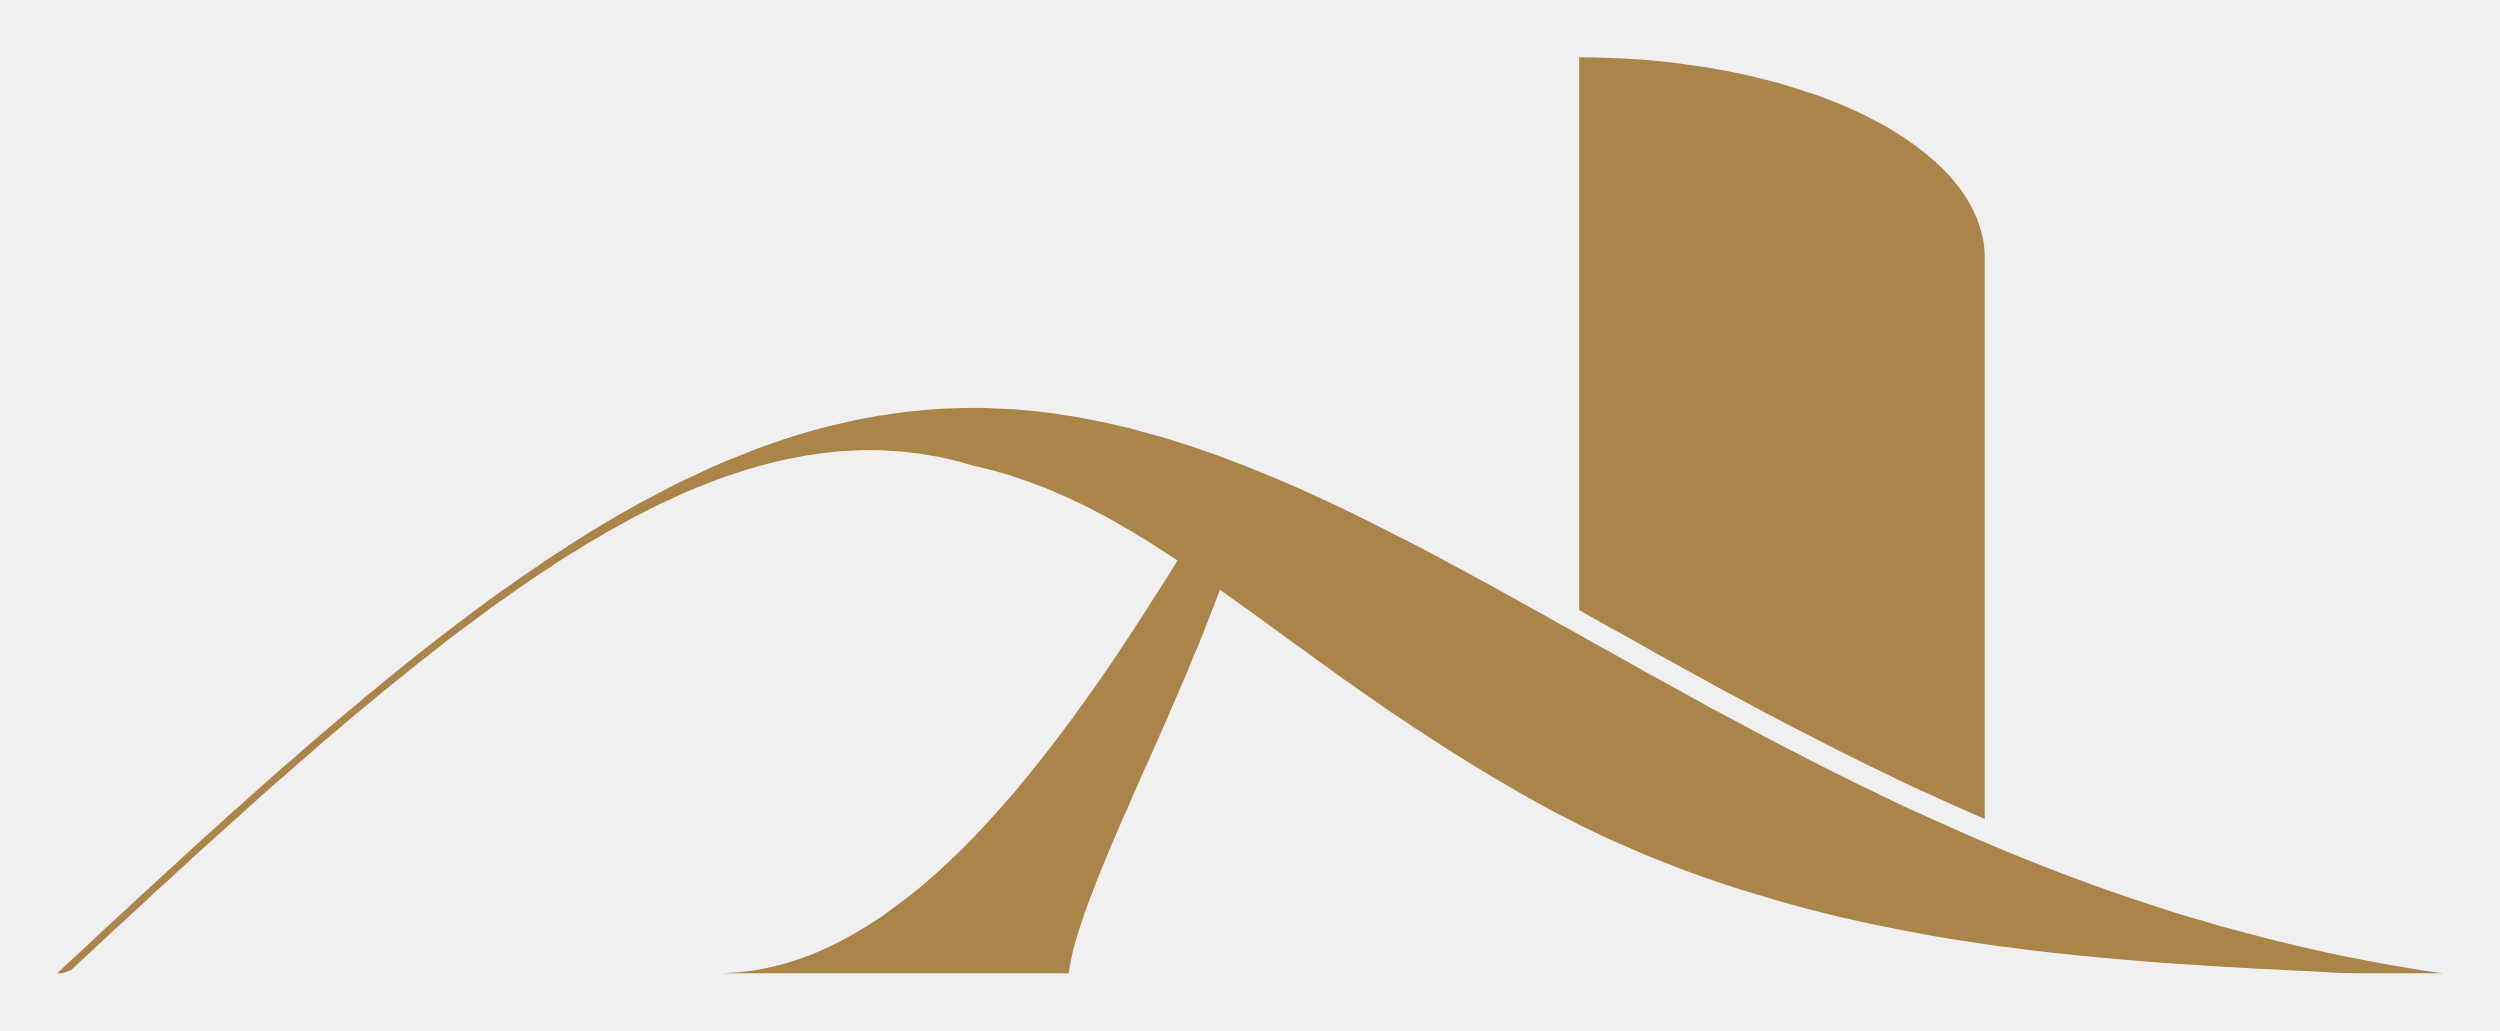
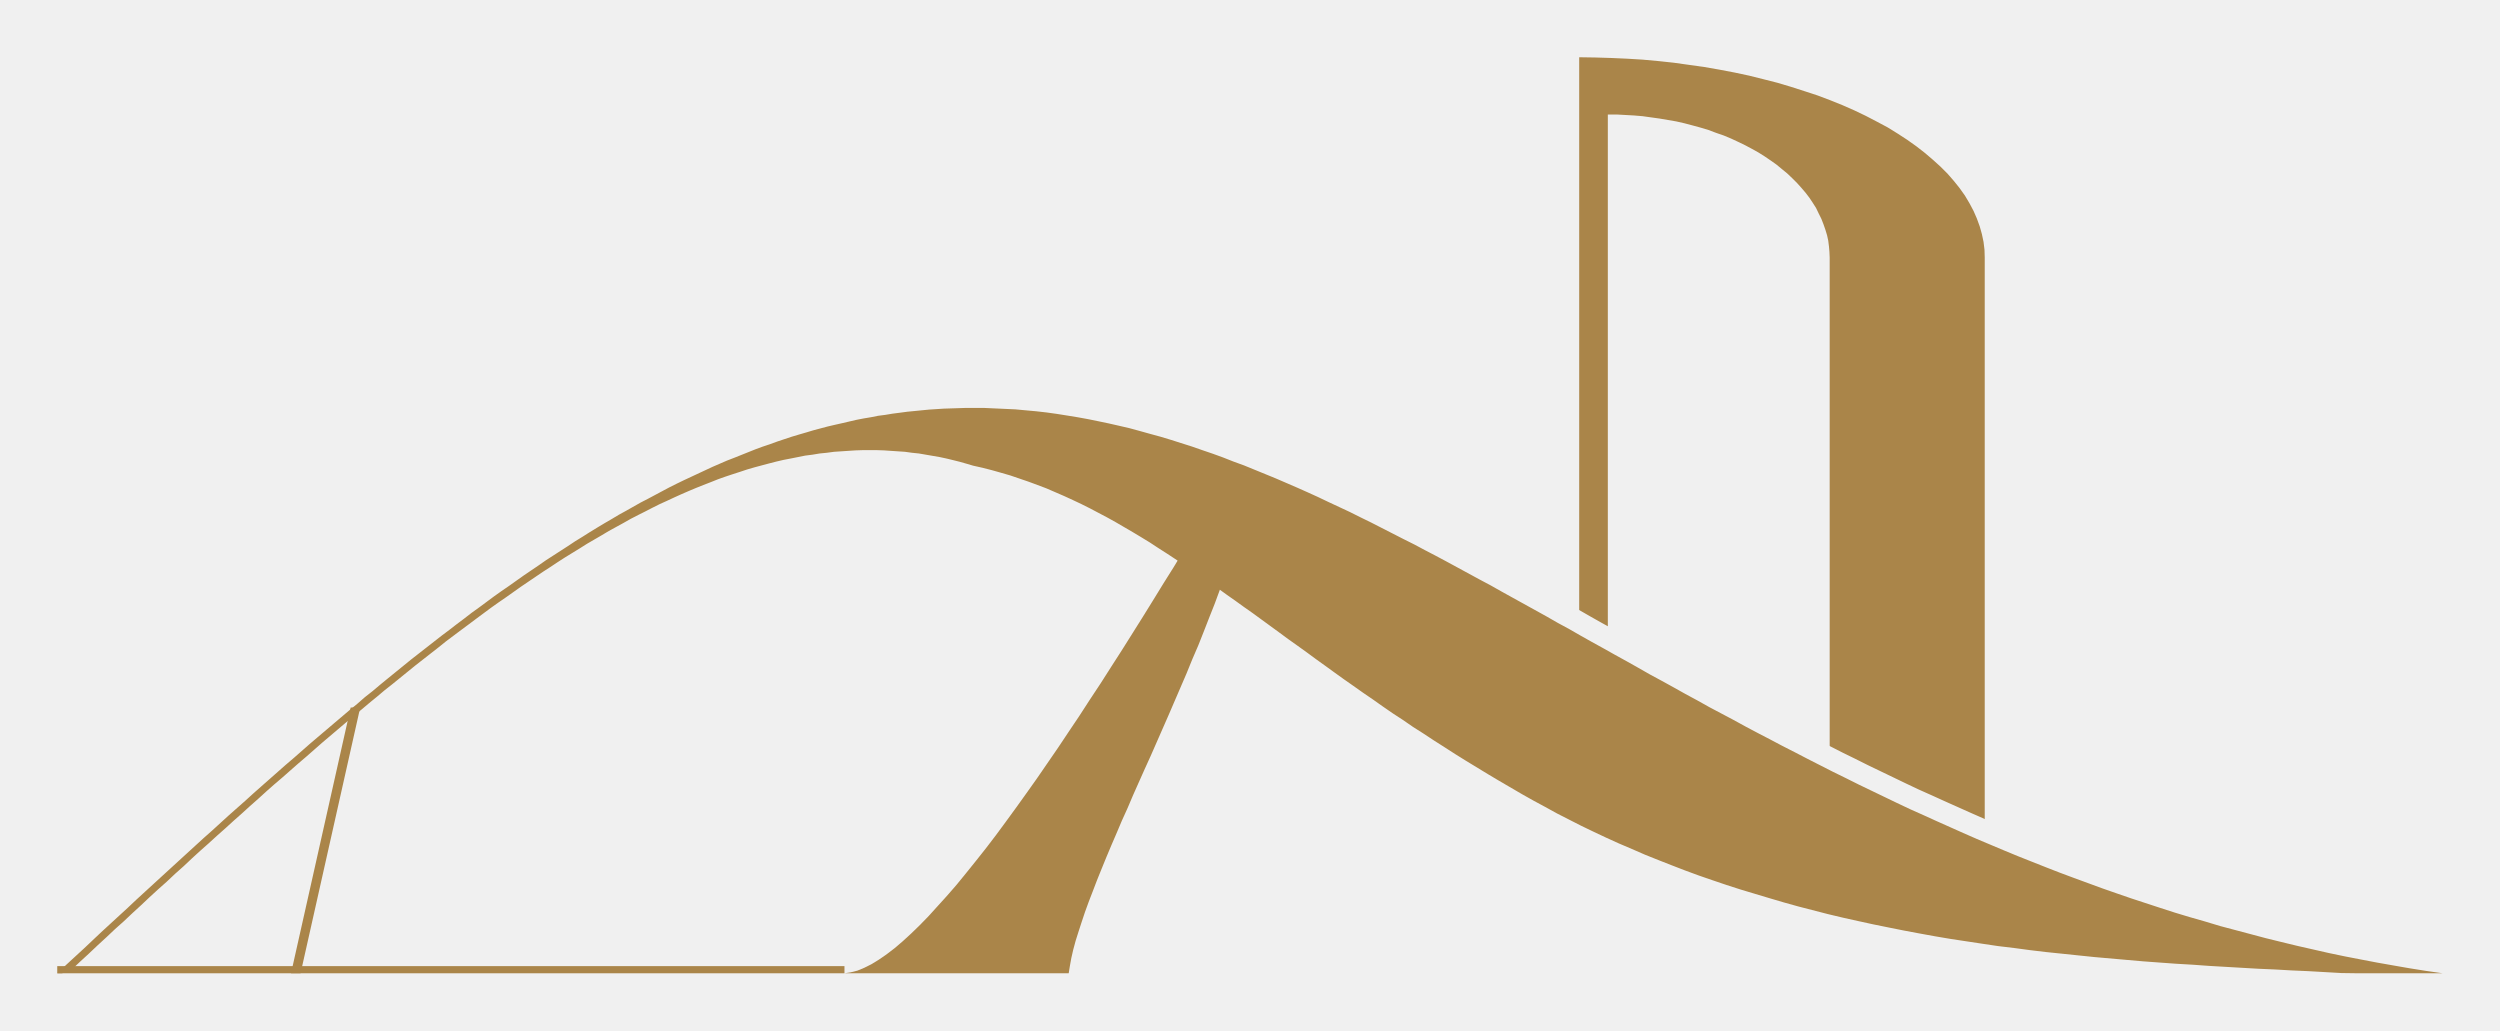
<svg xmlns="http://www.w3.org/2000/svg" viewBox="0 0 1048.00 432.00" width="1048" height="432">
  <g transform="translate(24 24)">
    <g transform="scale(1)">
      <g fill="#AA8549">
        <defs>
          <mask id="vao-simbolo-positivo" maskUnits="userSpaceOnUse" x="-50" y="-50" width="1100" height="484">
            <rect x="-50" y="-50" width="1100" height="484" fill="white" />
            <path d="M0.0 384.0 L3.7 380.5 L7.5 377.0 L11.2 373.6 L14.9 370.1 L18.5 366.7 L22.2 363.3 L25.9 359.9 L29.5 356.6 L33.1 353.2 L36.7 349.9 L40.3 346.6 L43.9 343.3 L47.4 340.1 L51.0 336.8 L54.5 333.6 L58.0 330.4 L61.5 327.2 L65.0 324.1 L68.5 320.9 L71.9 317.8 L75.4 314.7 L78.8 311.7 L82.2 308.6 L85.6 305.6 L89.0 302.6 L92.4 299.6 L95.8 296.6 L99.2 293.7 L102.5 290.8 L105.8 287.9 L109.2 285.0 L112.5 282.2 L115.8 279.4 L119.1 276.6 L122.4 273.8 L125.7 271.1 L128.9 268.3 L132.2 265.7 L135.4 263.0 L138.7 260.3 L141.9 257.7 L145.1 255.1 L148.3 252.5 L151.5 250.0 L154.7 247.5 L157.9 245.0 L161.1 242.5 L164.3 240.1 L167.4 237.7 L170.6 235.3 L173.7 232.9 L176.9 230.6 L180.0 228.3 L183.1 226.0 L186.2 223.8 L189.4 221.6 L192.5 219.4 L195.6 217.2 L198.7 215.1 L201.8 213.0 L204.8 210.9 L207.9 208.9 L211.0 206.9 L214.1 204.9 L217.1 202.9 L220.2 201.0 L223.2 199.1 L226.3 197.2 L229.3 195.4 L232.4 193.6 L235.4 191.8 L238.5 190.1 L241.5 188.4 L244.5 186.7 L247.6 185.1 L250.6 183.5 L253.6 181.9 L256.6 180.3 L259.6 178.8 L262.7 177.3 L265.7 175.9 L268.7 174.5 L271.7 173.1 L274.7 171.7 L277.7 170.4 L280.7 169.1 L283.8 167.9 L286.8 166.7 L289.8 165.5 L292.8 164.3 L295.8 163.2 L298.8 162.2 L301.8 161.1 L304.8 160.1 L307.8 159.1 L310.8 158.2 L313.9 157.3 L316.9 156.4 L319.9 155.6 L322.9 154.8 L325.9 154.1 L329.0 153.4 L332.0 152.7 L335.0 152.0 L338.1 151.4 L341.1 150.9 L344.1 150.3 L347.2 149.9 L350.2 149.4 L353.3 149.0 L356.3 148.6 L359.4 148.3 L362.4 148.0 L365.5 147.7 L368.6 147.5 L371.6 147.3 L374.7 147.2 L377.8 147.1 L380.9 147.0 L384.0 147.0 L388.4 147.0 L392.8 147.2 L397.2 147.4 L401.6 147.6 L405.9 148.0 L410.3 148.4 L414.7 148.9 L419.0 149.5 L423.4 150.2 L427.7 150.9 L432.1 151.7 L436.5 152.6 L440.8 153.5 L445.2 154.5 L449.5 155.5 L453.9 156.7 L458.2 157.9 L462.6 159.1 L466.9 160.4 L471.3 161.8 L475.7 163.2 L480.0 164.7 L484.4 166.2 L488.8 167.8 L493.1 169.5 L497.5 171.1 L501.9 172.9 L506.3 174.7 L510.7 176.5 L515.1 178.4 L519.5 180.3 L524.0 182.3 L528.4 184.3 L532.8 186.4 L537.3 188.5 L541.8 190.6 L546.2 192.8 L550.7 195.0 L555.2 197.3 L559.7 199.6 L564.2 201.9 L568.8 204.2 L573.3 206.6 L577.9 209.0 L582.4 211.4 L587.0 213.9 L591.6 216.4 L596.2 218.9 L600.9 221.4 L605.5 224.0 L610.2 226.6 L614.9 229.2 L619.6 231.8 L624.3 234.4 L629.0 237.1 L633.8 239.7 L638.5 242.4 L643.3 245.1 L648.2 247.8 L653.0 250.5 L657.9 253.2 L662.7 255.9 L667.6 258.7 L672.6 261.4 L677.5 264.1 L682.5 266.9 L687.5 269.6 L692.5 272.4 L697.6 275.1 L702.7 277.8 L707.8 280.6 L712.9 283.3 L718.1 286.0 L723.2 288.7 L728.5 291.4 L733.7 294.1 L739.0 296.8 L744.3 299.5 L749.6 302.1 L755.0 304.8 L760.4 307.4 L765.8 310.0 L771.2 312.6 L776.7 315.2 L782.3 317.7 L787.8 320.2 L793.4 322.7 L799.0 325.2 L804.7 327.7 L810.4 330.1 L816.1 332.5 L821.9 334.9 L827.7 337.2 L833.5 339.5 L839.4 341.8 L845.3 344.0 L851.3 346.2 L857.3 348.4 L863.3 350.5 L869.4 352.6 L875.5 354.6 L881.6 356.6 L887.8 358.6 L894.1 360.5 L900.4 362.3 L906.7 364.2 L913.1 365.9 L919.5 367.6 L925.9 369.3 L932.4 370.9 L939.0 372.5 L945.6 374.0 L952.2 375.5 L958.9 376.9 L965.6 378.2 L972.4 379.5 L979.2 380.7 L986.1 381.9 L993.0 383.0 L1000.0 384.0 L999.6 384.0 L992.5 384.0 L985.5 384.0 L978.5 384.0 L971.4 384.0 L964.4 384.0 L957.5 383.9 L950.5 383.5 L943.5 383.1 L936.6 382.8 L929.6 382.4 L922.7 382.1 L915.8 381.7 L908.9 381.3 L902.0 380.9 L895.1 380.4 L888.2 380.0 L881.3 379.5 L874.5 379.0 L867.6 378.4 L860.8 377.8 L854.0 377.2 L847.2 376.5 L840.5 375.8 L833.7 375.1 L827.0 374.3 L820.3 373.4 L813.6 372.6 L806.9 371.6 L800.3 370.6 L793.7 369.6 L787.2 368.5 L780.6 367.3 L774.2 366.1 L767.7 364.8 L761.3 363.5 L754.9 362.1 L748.6 360.7 L742.3 359.2 L736.1 357.6 L729.9 356.0 L723.8 354.3 L717.7 352.5 L711.7 350.7 L705.7 348.9 L699.8 347.0 L693.9 345.0 L688.1 343.0 L682.4 340.9 L676.7 338.7 L671.1 336.5 L665.6 334.3 L660.1 331.9 L654.7 329.6 L649.4 327.2 L644.1 324.7 L638.9 322.2 L633.8 319.6 L628.7 317.0 L623.8 314.3 L618.8 311.6 L614.0 308.9 L609.2 306.1 L604.4 303.3 L599.7 300.5 L595.1 297.7 L590.5 294.9 L586.0 292.1 L581.5 289.2 L577.1 286.4 L572.7 283.5 L568.3 280.7 L564.1 277.8 L559.8 275.0 L555.6 272.1 L551.5 269.2 L547.4 266.4 L543.3 263.5 L539.3 260.7 L535.4 257.9 L531.4 255.0 L527.5 252.2 L523.7 249.4 L519.8 246.6 L516.0 243.9 L512.2 241.1 L508.5 238.4 L504.8 235.7 L501.1 233.0 L497.4 230.4 L493.8 227.8 L490.1 225.2 L486.5 222.6 L482.9 220.1 L479.3 217.6 L475.8 215.1 L472.2 212.7 L468.6 210.3 L465.1 208.0 L461.5 205.7 L458.0 203.4 L454.4 201.2 L450.9 199.1 L447.3 197.0 L443.7 194.9 L440.1 192.9 L436.5 191.0 L432.9 189.1 L429.3 187.3 L425.7 185.6 L422.0 183.9 L418.3 182.3 L414.6 180.7 L410.9 179.3 L407.1 177.9 L403.3 176.6 L399.5 175.3 L395.7 174.2 L391.8 173.1 L387.9 172.1 L383.9 171.2 L381.2 170.4 L378.4 169.6 L375.6 168.9 L372.7 168.2 L369.9 167.6 L367.0 167.1 L364.1 166.6 L361.2 166.1 L358.3 165.8 L355.4 165.4 L352.5 165.2 L349.5 165.0 L346.6 164.8 L343.6 164.7 L340.6 164.7 L337.6 164.7 L334.6 164.8 L331.6 165.0 L328.6 165.2 L325.6 165.4 L322.6 165.8 L319.6 166.1 L316.6 166.6 L313.5 167.0 L310.5 167.6 L307.5 168.2 L304.4 168.8 L301.4 169.5 L298.3 170.3 L295.3 171.1 L292.3 171.9 L289.2 172.8 L286.2 173.8 L283.1 174.8 L280.1 175.8 L277.0 176.9 L274.0 178.1 L270.9 179.3 L267.9 180.5 L264.8 181.8 L261.8 183.1 L258.7 184.5 L255.7 185.9 L252.6 187.3 L249.6 188.8 L246.5 190.4 L243.5 191.9 L240.4 193.5 L237.4 195.2 L234.3 196.9 L231.2 198.6 L228.2 200.4 L225.1 202.2 L222.0 204.0 L219.0 205.9 L215.9 207.8 L212.8 209.7 L209.7 211.7 L206.7 213.7 L203.6 215.7 L200.5 217.8 L197.4 219.9 L194.3 222.0 L191.2 224.2 L188.1 226.4 L184.9 228.6 L181.8 230.8 L178.7 233.1 L175.6 235.4 L172.4 237.8 L169.3 240.1 L166.1 242.5 L162.9 244.9 L159.8 247.4 L156.6 249.9 L153.4 252.4 L150.2 254.9 L147.0 257.5 L143.8 260.1 L140.6 262.7 L137.3 265.3 L134.1 268.0 L130.8 270.7 L127.6 273.4 L124.3 276.1 L121.0 278.9 L117.7 281.7 L114.4 284.5 L111.1 287.3 L107.8 290.2 L104.5 293.1 L101.1 296.0 L97.8 298.9 L94.4 301.9 L91.0 304.8 L87.6 307.8 L84.2 310.9 L80.8 313.9 L77.4 317.0 L73.9 320.1 L70.5 323.2 L67.0 326.3 L63.5 329.5 L60.0 332.6 L56.5 335.8 L53.0 339.1 L49.4 342.3 L45.9 345.6 L42.3 348.8 L38.7 352.1 L35.1 355.5 L31.5 358.8 L27.9 362.2 L24.2 365.5 L20.6 368.9 L16.9 372.3 L13.2 375.8 L9.5 379.2 L5.8 382.7 L2.0 384.0 Z" fill="black" stroke="black" stroke-width="18" stroke-linejoin="round" />
          </mask>
        </defs>
-         <path d="M638.0 0.0 L644.7 0.1 L651.3 0.3 L658.0 0.6 L664.6 1.0 L671.2 1.6 L677.7 2.3 L684.1 3.2 L690.5 4.1 L696.8 5.2 L703.1 6.4 L709.2 7.7 L715.2 9.2 L721.1 10.7 L726.8 12.4 L732.4 14.2 L737.9 16.0 L743.2 18.0 L748.4 20.1 L753.4 22.3 L758.2 24.6 L762.8 27.0 L767.3 29.4 L771.5 32.0 L775.5 34.6 L779.3 37.3 L782.9 40.1 L786.3 43.0 L789.5 45.9 L792.4 48.8 L795.1 51.9 L797.5 54.9 L799.7 58.0 L801.6 61.2 L803.3 64.4 L804.7 67.6 L805.9 70.9 L806.8 74.1 L807.5 77.4 L807.9 80.7 L808.0 84.0 L808.0 329.1 L803.8 327.3 L799.5 325.4 L795.2 323.6 L791.0 321.7 L786.8 319.8 L782.5 317.8 L778.2 315.9 L774.0 313.9 L769.8 311.9 L765.5 309.9 L761.2 307.8 L757.0 305.8 L752.8 303.7 L748.5 301.6 L744.2 299.5 L740.0 297.3 L735.8 295.2 L731.5 293.0 L727.2 290.8 L723.0 288.6 L718.8 286.4 L714.5 284.1 L710.2 281.9 L706.0 279.6 L701.8 277.3 L697.5 275.1 L693.2 272.8 L689.0 270.4 L684.8 268.1 L680.5 265.8 L676.2 263.4 L672.0 261.1 L667.8 258.7 L663.5 256.4 L659.2 254.0 L655.0 251.6 L650.8 249.2 L646.5 246.9 L642.2 244.5 L638.0 242.1 Z" mask="url(#vao-simbolo-positivo)" />
-         <path d="M501.0 179.0 L499.7 184.3 L498.3 189.7 L496.8 195.1 L495.1 200.7 L493.3 206.3 L491.4 211.9 L489.4 217.6 L487.3 223.4 L485.2 229.1 L482.9 234.9 L480.6 240.8 L478.3 246.6 L475.8 252.4 L473.4 258.3 L470.9 264.1 L468.4 269.9 L465.9 275.7 L463.4 281.4 L460.9 287.1 L458.4 292.8 L455.9 298.3 L453.4 303.9 L451.0 309.3 L448.7 314.7 L446.3 320.0 L444.1 325.2 L441.9 330.3 L439.8 335.3 L437.8 340.2 L435.9 344.9 L434.1 349.6 L432.4 354.0 L430.8 358.4 L429.4 362.6 L428.1 366.6 L426.9 370.4 L425.9 374.1 L425.1 377.6 L424.5 380.9 L424.0 384.0 L279.0 384.0 L285.3 383.6 L291.6 382.9 L297.9 381.7 L304.1 380.2 L310.2 378.3 L316.3 376.1 L322.3 373.5 L328.3 370.6 L334.2 367.3 L340.1 363.8 L345.9 360.0 L351.6 355.8 L357.3 351.5 L363.0 346.9 L368.6 342.0 L374.1 336.9 L379.6 331.6 L385.0 326.1 L390.3 320.4 L395.6 314.5 L400.9 308.5 L406.0 302.3 L411.2 295.9 L416.2 289.5 L421.2 282.9 L426.2 276.2 L431.1 269.4 L435.9 262.6 L440.7 255.7 L445.4 248.7 L450.0 241.7 L454.6 234.7 L459.1 227.6 L463.6 220.6 L468.0 213.6 L472.3 206.6 L476.6 199.6 L480.8 192.7 L484.9 185.8 L489.0 179.0 Z" />
+         <path fill-rule="evenodd" d="M638.0 0.0 L644.7 0.1 L651.3 0.3 L658.0 0.6 L664.6 1.0 L671.2 1.6 L677.7 2.3 L684.1 3.2 L690.5 4.1 L696.8 5.2 L703.1 6.4 L709.2 7.7 L715.2 9.2 L721.1 10.7 L726.8 12.4 L732.4 14.2 L737.9 16.0 L743.2 18.0 L748.4 20.1 L753.4 22.3 L758.2 24.6 L762.8 27.0 L767.3 29.4 L771.5 32.0 L775.5 34.6 L779.3 37.3 L782.9 40.1 L786.3 43.0 L789.5 45.9 L792.4 48.8 L795.1 51.9 L797.5 54.9 L799.7 58.0 L801.6 61.2 L803.3 64.4 L804.7 67.6 L805.9 70.9 L806.8 74.1 L807.5 77.4 L807.9 80.7 L808.0 84.0 L808.0 329.1 L803.8 327.3 L799.5 325.4 L795.2 323.6 L791.0 321.7 L786.8 319.8 L782.5 317.8 L778.2 315.9 L774.0 313.9 L769.8 311.9 L765.5 309.9 L761.2 307.8 L757.0 305.8 L752.8 303.7 L748.5 301.6 L744.2 299.5 L740.0 297.3 L735.8 295.2 L731.5 293.0 L727.2 290.8 L723.0 288.6 L718.8 286.4 L714.5 284.1 L710.2 281.9 L706.0 279.6 L701.8 277.3 L697.5 275.1 L693.2 272.8 L689.0 270.4 L684.8 268.1 L680.5 265.8 L676.2 263.4 L672.0 261.1 L667.8 258.7 L663.5 256.4 L659.2 254.0 L655.0 251.6 L650.8 249.2 L646.5 246.9 L642.2 244.5 L638.0 242.1 Z M650.0 24.0 L653.7 24.0 L657.3 24.2 L660.9 24.4 L664.5 24.7 L668.1 25.2 L671.7 25.7 L675.2 26.3 L678.7 26.9 L682.2 27.7 L685.6 28.6 L688.9 29.5 L692.2 30.5 L695.4 31.7 L698.6 32.8 L701.7 34.1 L704.7 35.5 L707.6 36.9 L710.4 38.4 L713.1 39.9 L715.8 41.6 L718.3 43.3 L720.7 45.0 L723.0 46.9 L725.2 48.7 L727.3 50.7 L729.3 52.7 L731.1 54.7 L732.9 56.8 L734.5 58.9 L735.9 61.0 L737.3 63.2 L738.4 65.5 L739.5 67.7 L740.4 70.0 L741.2 72.3 L741.9 74.6 L742.4 76.9 L742.7 79.3 L742.9 81.6 L743.0 84.0 L743.0 298.8 L740.7 297.7 L738.4 296.5 L736.0 295.3 L733.7 294.1 L731.4 292.9 L729.0 291.7 L726.7 290.5 L724.4 289.3 L722.1 288.1 L719.8 286.9 L717.4 285.7 L715.1 284.5 L712.8 283.2 L710.5 282.0 L708.1 280.8 L705.8 279.5 L703.5 278.3 L701.1 277.0 L698.8 275.8 L696.5 274.5 L694.2 273.3 L691.9 272.0 L689.5 270.7 L687.2 269.5 L684.9 268.2 L682.5 266.9 L680.2 265.6 L677.9 264.3 L675.6 263.1 L673.2 261.8 L670.9 260.5 L668.6 259.2 L666.3 257.9 L664.0 256.6 L661.6 255.3 L659.3 254.0 L657.0 252.7 L654.6 251.4 L652.3 250.1 L650.0 248.8 Z" mask="url(#vao-simbolo-positivo)" />
+         <path d="M501.0 179.0 L499.7 184.3 L498.3 189.7 L496.8 195.1 L495.1 200.7 L493.3 206.3 L491.4 211.9 L489.4 217.6 L487.3 223.4 L485.2 229.1 L482.9 234.9 L480.6 240.8 L478.3 246.6 L475.8 252.4 L473.4 258.3 L470.9 264.1 L468.4 269.9 L465.9 275.7 L463.4 281.4 L460.9 287.1 L458.4 292.8 L455.9 298.3 L453.4 303.9 L451.0 309.3 L448.7 314.7 L446.3 320.0 L444.1 325.2 L441.9 330.3 L439.8 335.3 L437.8 340.2 L435.9 344.9 L434.1 349.6 L432.4 354.0 L430.8 358.4 L429.4 362.6 L428.1 366.6 L426.9 370.4 L425.9 374.1 L425.1 377.6 L424.5 380.9 L424.0 384.0 L330.0 384.0 L332.6 383.6 L335.4 382.9 L338.3 381.7 L341.3 380.2 L344.4 378.3 L347.6 376.1 L351.0 373.5 L354.4 370.6 L358.0 367.3 L361.6 363.8 L365.3 360.0 L369.1 355.8 L373.0 351.5 L377.0 346.9 L381.0 342.0 L385.1 336.9 L389.3 331.6 L393.5 326.1 L397.7 320.4 L402.0 314.5 L406.3 308.5 L410.7 302.3 L415.1 295.9 L419.5 289.5 L423.9 282.9 L428.4 276.2 L432.8 269.4 L437.3 262.6 L441.7 255.7 L446.2 248.7 L450.6 241.7 L455.0 234.7 L459.4 227.6 L463.7 220.6 L468.1 213.6 L472.3 206.6 L476.6 199.6 L480.8 192.7 L484.9 185.8 L489.0 179.0 Z" />
+         <path d="M0.0 384.0 L330.0 384.0 L330.0 381.0 L0.0 381.0 Z" />
+         <path d="M123.0 272.6 L127.0 272.6 L102.0 384.0 L98.0 384.0 Z" />
        <path d="M0.0 384.0 L3.7 380.5 L7.5 377.0 L11.2 373.6 L14.9 370.1 L18.5 366.7 L22.2 363.3 L25.9 359.9 L29.5 356.6 L33.1 353.2 L36.7 349.9 L40.3 346.6 L43.9 343.3 L47.4 340.1 L51.0 336.8 L54.5 333.6 L58.0 330.4 L61.5 327.2 L65.0 324.1 L68.5 320.9 L71.9 317.8 L75.4 314.7 L78.8 311.7 L82.2 308.6 L85.6 305.6 L89.0 302.6 L92.4 299.6 L95.8 296.6 L99.2 293.7 L102.5 290.8 L105.8 287.9 L109.2 285.0 L112.5 282.2 L115.8 279.4 L119.1 276.6 L122.4 273.8 L125.7 271.1 L128.9 268.3 L132.2 265.7 L135.4 263.0 L138.7 260.3 L141.9 257.7 L145.1 255.1 L148.3 252.5 L151.5 250.0 L154.7 247.5 L157.9 245.0 L161.1 242.5 L164.3 240.1 L167.4 237.7 L170.6 235.3 L173.7 232.9 L176.9 230.6 L180.0 228.3 L183.1 226.0 L186.2 223.8 L189.4 221.6 L192.5 219.4 L195.6 217.2 L198.7 215.1 L201.8 213.0 L204.8 210.9 L207.9 208.9 L211.0 206.9 L214.1 204.9 L217.1 202.9 L220.2 201.0 L223.2 199.1 L226.3 197.2 L229.3 195.4 L232.4 193.6 L235.4 191.8 L238.5 190.1 L241.5 188.4 L244.5 186.7 L247.6 185.1 L250.6 183.5 L253.6 181.9 L256.6 180.3 L259.6 178.8 L262.7 177.3 L265.7 175.9 L268.7 174.5 L271.7 173.1 L274.7 171.7 L277.7 170.4 L280.7 169.1 L283.8 167.9 L286.8 166.7 L289.8 165.5 L292.8 164.3 L295.8 163.2 L298.8 162.2 L301.8 161.1 L304.8 160.1 L307.8 159.1 L310.8 158.2 L313.9 157.3 L316.9 156.4 L319.9 155.6 L322.9 154.8 L325.9 154.1 L329.0 153.4 L332.0 152.7 L335.0 152.0 L338.1 151.4 L341.1 150.9 L344.1 150.3 L347.2 149.9 L350.2 149.4 L353.3 149.0 L356.3 148.6 L359.4 148.3 L362.4 148.0 L365.5 147.7 L368.6 147.5 L371.6 147.3 L374.7 147.2 L377.8 147.1 L380.9 147.0 L384.0 147.0 L388.4 147.0 L392.8 147.2 L397.2 147.4 L401.6 147.6 L405.9 148.0 L410.3 148.4 L414.7 148.9 L419.0 149.5 L423.4 150.2 L427.7 150.9 L432.1 151.7 L436.5 152.6 L440.8 153.5 L445.2 154.5 L449.5 155.5 L453.9 156.7 L458.2 157.9 L462.6 159.1 L466.9 160.4 L471.3 161.8 L475.7 163.2 L480.0 164.7 L484.4 166.2 L488.8 167.8 L493.1 169.5 L497.5 171.1 L501.9 172.9 L506.3 174.7 L510.7 176.5 L515.1 178.4 L519.5 180.3 L524.0 182.3 L528.4 184.3 L532.8 186.4 L537.3 188.5 L541.8 190.6 L546.2 192.8 L550.7 195.0 L555.2 197.3 L559.7 199.6 L564.2 201.9 L568.8 204.2 L573.3 206.6 L577.9 209.0 L582.4 211.4 L587.0 213.9 L591.6 216.4 L596.2 218.9 L600.9 221.4 L605.5 224.0 L610.2 226.6 L614.9 229.2 L619.6 231.8 L624.3 234.4 L629.0 237.1 L633.8 239.7 L638.5 242.4 L643.3 245.1 L648.2 247.8 L653.0 250.5 L657.9 253.2 L662.7 255.9 L667.6 258.7 L672.6 261.4 L677.5 264.1 L682.5 266.9 L687.5 269.6 L692.5 272.4 L697.6 275.1 L702.7 277.8 L707.8 280.6 L712.9 283.3 L718.1 286.0 L723.2 288.7 L728.5 291.4 L733.7 294.1 L739.0 296.8 L744.3 299.5 L749.6 302.1 L755.0 304.8 L760.4 307.4 L765.8 310.0 L771.2 312.6 L776.7 315.2 L782.3 317.7 L787.8 320.2 L793.4 322.7 L799.0 325.2 L804.7 327.7 L810.4 330.1 L816.1 332.5 L821.9 334.9 L827.7 337.2 L833.5 339.5 L839.4 341.8 L845.3 344.0 L851.3 346.2 L857.3 348.4 L863.3 350.5 L869.4 352.6 L875.5 354.6 L881.6 356.6 L887.8 358.6 L894.1 360.5 L900.4 362.3 L906.7 364.2 L913.1 365.9 L919.5 367.6 L925.9 369.3 L932.4 370.9 L939.0 372.5 L945.6 374.0 L952.2 375.5 L958.9 376.9 L965.6 378.2 L972.4 379.5 L979.2 380.7 L986.1 381.9 L993.0 383.0 L1000.0 384.0 L999.6 384.0 L992.5 384.0 L985.5 384.0 L978.5 384.0 L971.4 384.0 L964.4 384.0 L957.5 383.9 L950.5 383.5 L943.5 383.1 L936.6 382.8 L929.6 382.4 L922.7 382.1 L915.8 381.7 L908.9 381.3 L902.0 380.9 L895.1 380.4 L888.2 380.0 L881.3 379.5 L874.5 379.0 L867.6 378.4 L860.8 377.8 L854.0 377.2 L847.2 376.5 L840.5 375.8 L833.7 375.1 L827.0 374.3 L820.3 373.4 L813.6 372.6 L806.9 371.6 L800.3 370.6 L793.7 369.6 L787.2 368.5 L780.6 367.3 L774.2 366.1 L767.7 364.8 L761.3 363.5 L754.9 362.1 L748.6 360.7 L742.3 359.2 L736.1 357.6 L729.9 356.0 L723.8 354.3 L717.7 352.5 L711.7 350.7 L705.7 348.9 L699.8 347.0 L693.9 345.0 L688.1 343.0 L682.4 340.9 L676.7 338.7 L671.1 336.5 L665.6 334.3 L660.1 331.9 L654.7 329.6 L649.4 327.2 L644.1 324.7 L638.9 322.2 L633.8 319.6 L628.7 317.0 L623.8 314.3 L618.8 311.6 L614.0 308.9 L609.2 306.1 L604.4 303.3 L599.7 300.5 L595.1 297.7 L590.5 294.9 L586.0 292.1 L581.5 289.2 L577.1 286.4 L572.7 283.5 L568.3 280.7 L564.1 277.8 L559.8 275.0 L555.6 272.1 L551.5 269.2 L547.4 266.4 L543.3 263.5 L539.3 260.7 L535.4 257.9 L531.4 255.0 L527.5 252.2 L523.7 249.4 L519.8 246.6 L516.0 243.9 L512.2 241.1 L508.5 238.4 L504.8 235.7 L501.1 233.0 L497.4 230.4 L493.8 227.8 L490.1 225.2 L486.5 222.6 L482.9 220.1 L479.3 217.6 L475.8 215.1 L472.2 212.7 L468.6 210.3 L465.1 208.0 L461.5 205.7 L458.0 203.4 L454.4 201.2 L450.9 199.1 L447.3 197.0 L443.7 194.9 L440.1 192.9 L436.5 191.0 L432.9 189.1 L429.3 187.3 L425.7 185.6 L422.0 183.9 L418.3 182.3 L414.6 180.7 L410.9 179.3 L407.1 177.9 L403.3 176.6 L399.5 175.3 L395.7 174.2 L391.8 173.1 L387.9 172.1 L383.9 171.2 L381.2 170.4 L378.4 169.6 L375.6 168.9 L372.7 168.2 L369.9 167.6 L367.0 167.1 L364.1 166.6 L361.2 166.1 L358.3 165.8 L355.4 165.4 L352.5 165.2 L349.5 165.0 L346.6 164.8 L343.6 164.7 L340.6 164.7 L337.6 164.7 L334.6 164.8 L331.6 165.0 L328.6 165.2 L325.6 165.4 L322.6 165.8 L319.6 166.1 L316.6 166.6 L313.5 167.0 L310.5 167.6 L307.5 168.2 L304.4 168.8 L301.4 169.5 L298.3 170.3 L295.3 171.1 L292.3 171.9 L289.2 172.8 L286.2 173.8 L283.1 174.8 L280.1 175.8 L277.0 176.9 L274.0 178.1 L270.9 179.3 L267.9 180.5 L264.8 181.8 L261.8 183.1 L258.7 184.5 L255.7 185.9 L252.6 187.3 L249.6 188.8 L246.5 190.4 L243.5 191.9 L240.4 193.5 L237.4 195.2 L234.3 196.9 L231.2 198.6 L228.2 200.4 L225.1 202.2 L222.0 204.0 L219.0 205.9 L215.9 207.8 L212.8 209.7 L209.7 211.7 L206.7 213.7 L203.6 215.7 L200.5 217.8 L197.4 219.9 L194.3 222.0 L191.2 224.2 L188.1 226.4 L184.9 228.6 L181.8 230.8 L178.7 233.1 L175.6 235.4 L172.4 237.8 L169.3 240.1 L166.1 242.5 L162.9 244.9 L159.8 247.4 L156.6 249.9 L153.4 252.4 L150.2 254.9 L147.0 257.5 L143.8 260.1 L140.6 262.7 L137.3 265.3 L134.1 268.0 L130.8 270.7 L127.6 273.4 L124.3 276.1 L121.0 278.9 L117.7 281.7 L114.4 284.5 L111.1 287.3 L107.8 290.2 L104.5 293.1 L101.1 296.0 L97.8 298.9 L94.4 301.9 L91.0 304.8 L87.6 307.8 L84.2 310.9 L80.8 313.9 L77.4 317.0 L73.9 320.1 L70.5 323.2 L67.0 326.3 L63.5 329.5 L60.0 332.6 L56.5 335.8 L53.0 339.1 L49.4 342.3 L45.9 345.6 L42.3 348.8 L38.7 352.1 L35.1 355.5 L31.5 358.8 L27.9 362.2 L24.2 365.5 L20.6 368.9 L16.9 372.3 L13.2 375.8 L9.5 379.2 L5.8 382.7 L2.0 384.0 Z" />
      </g>
    </g>
  </g>
</svg>
